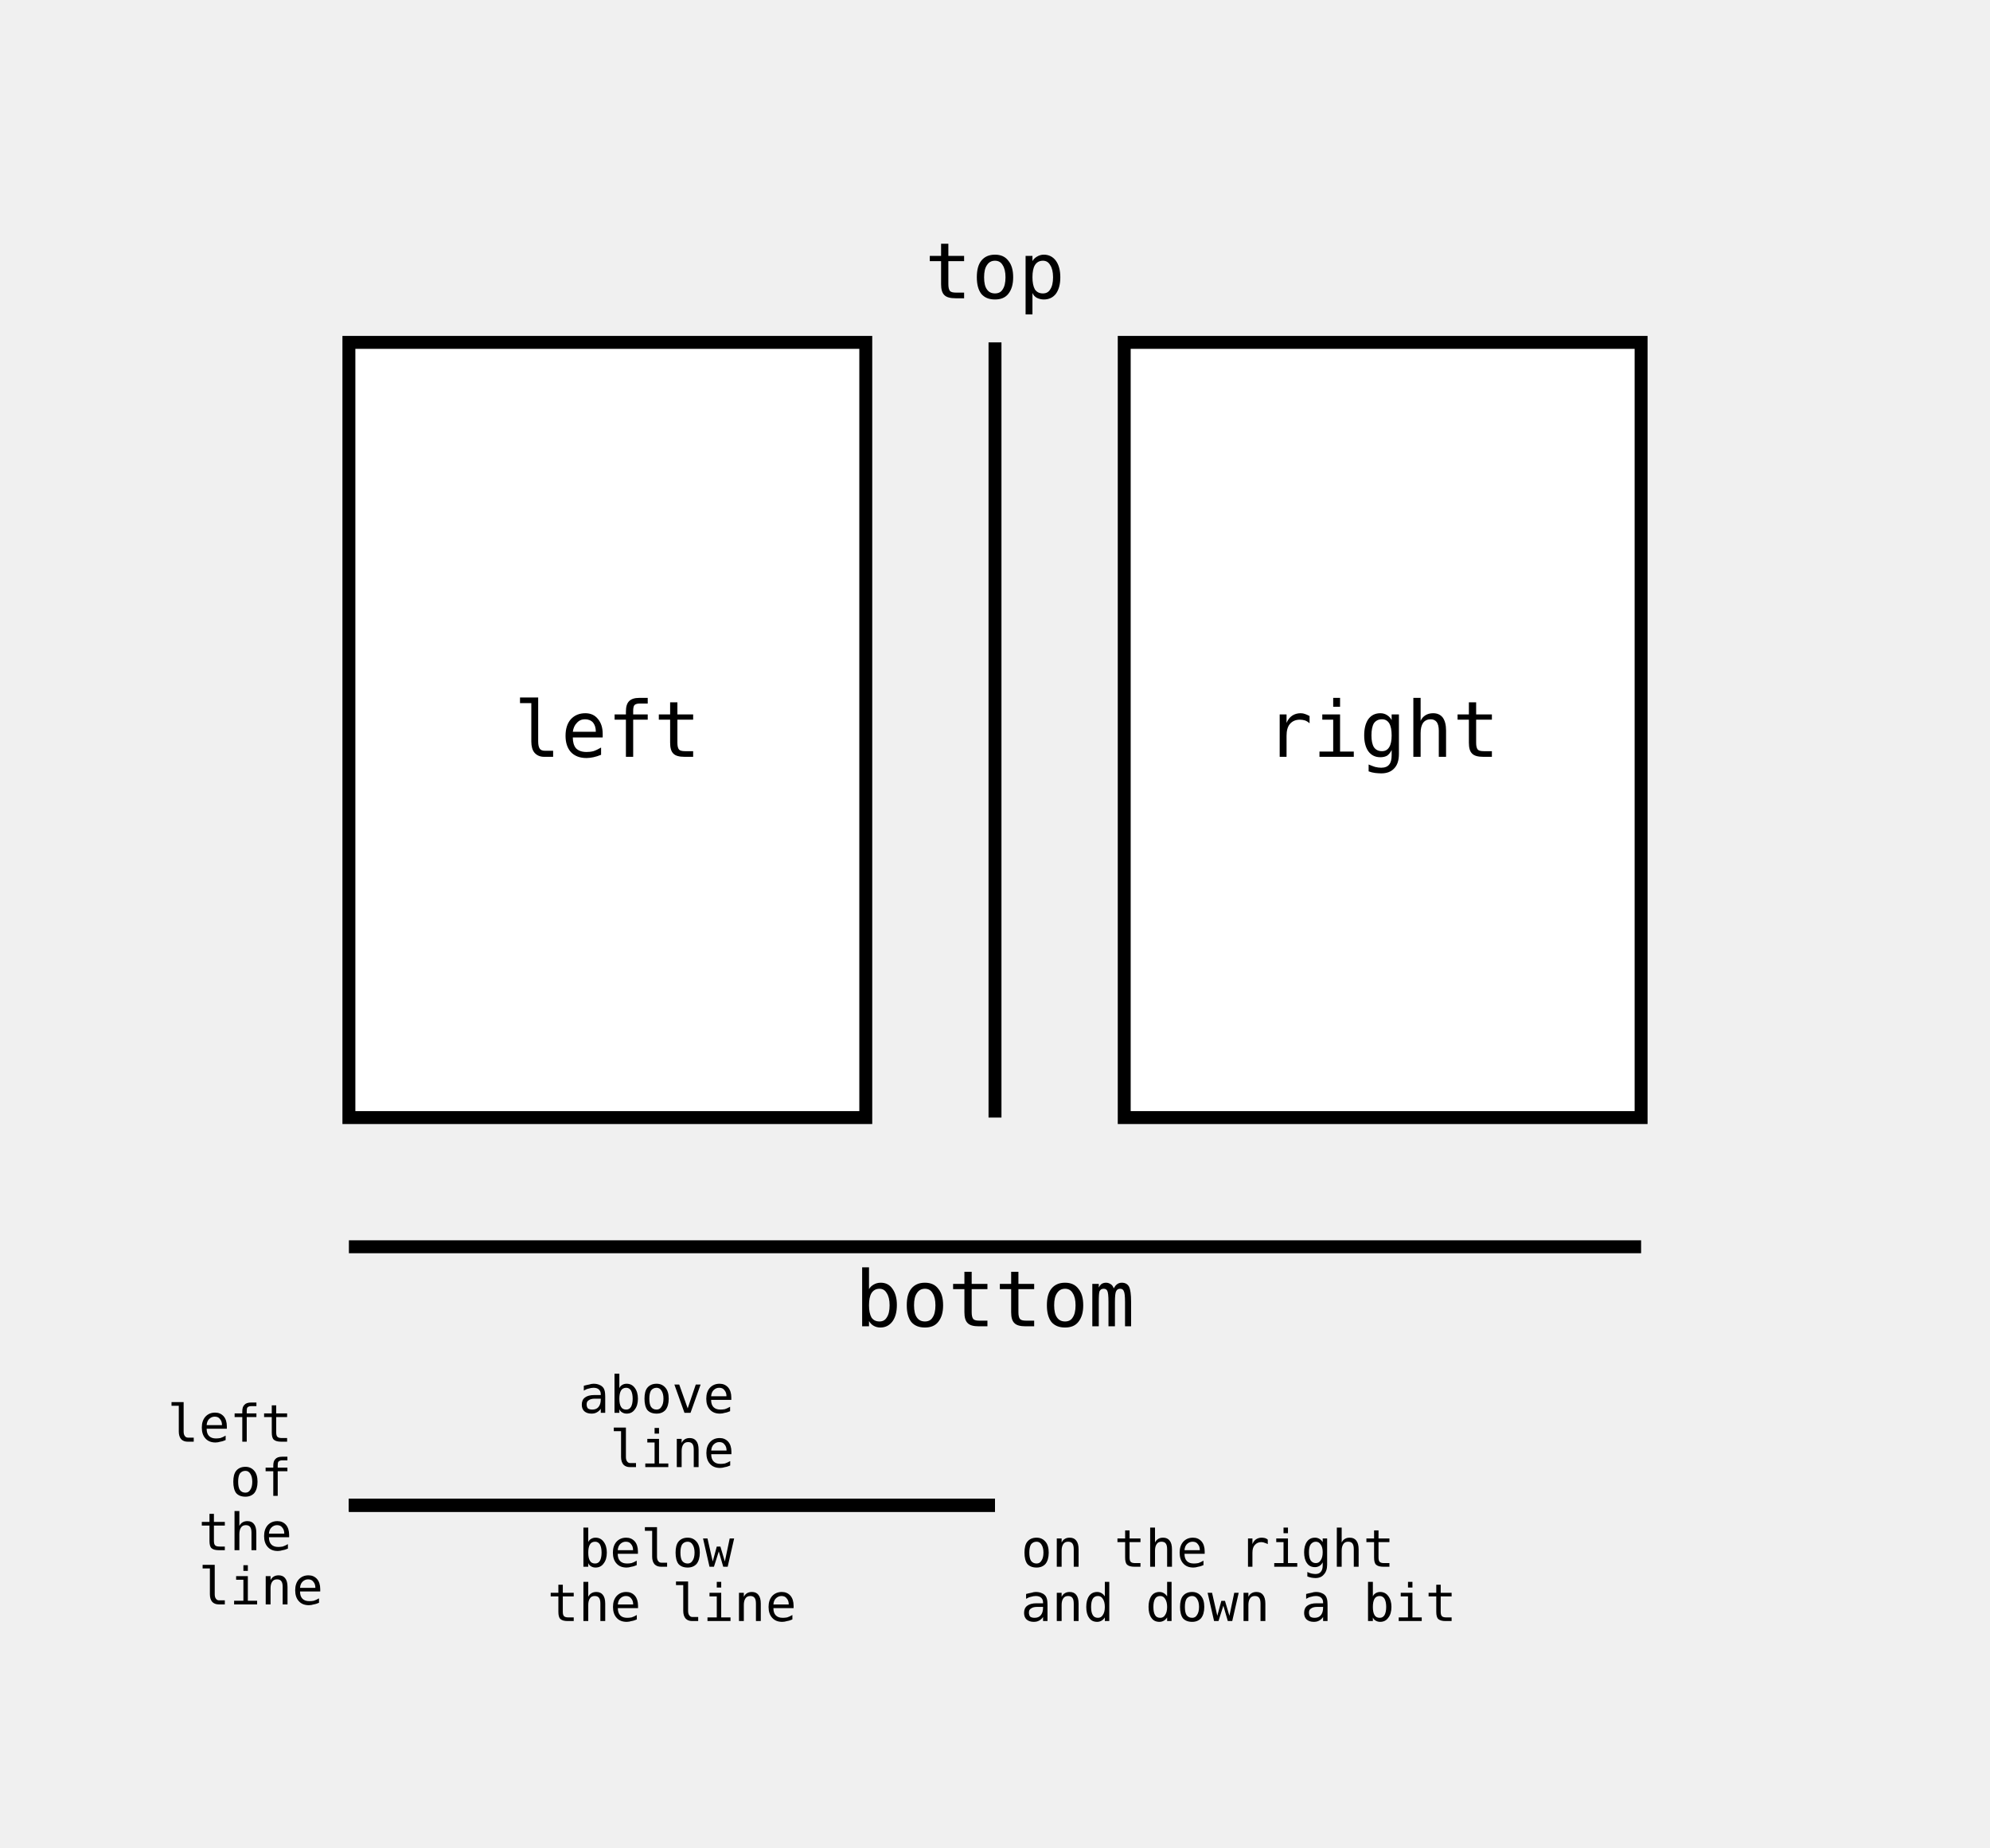
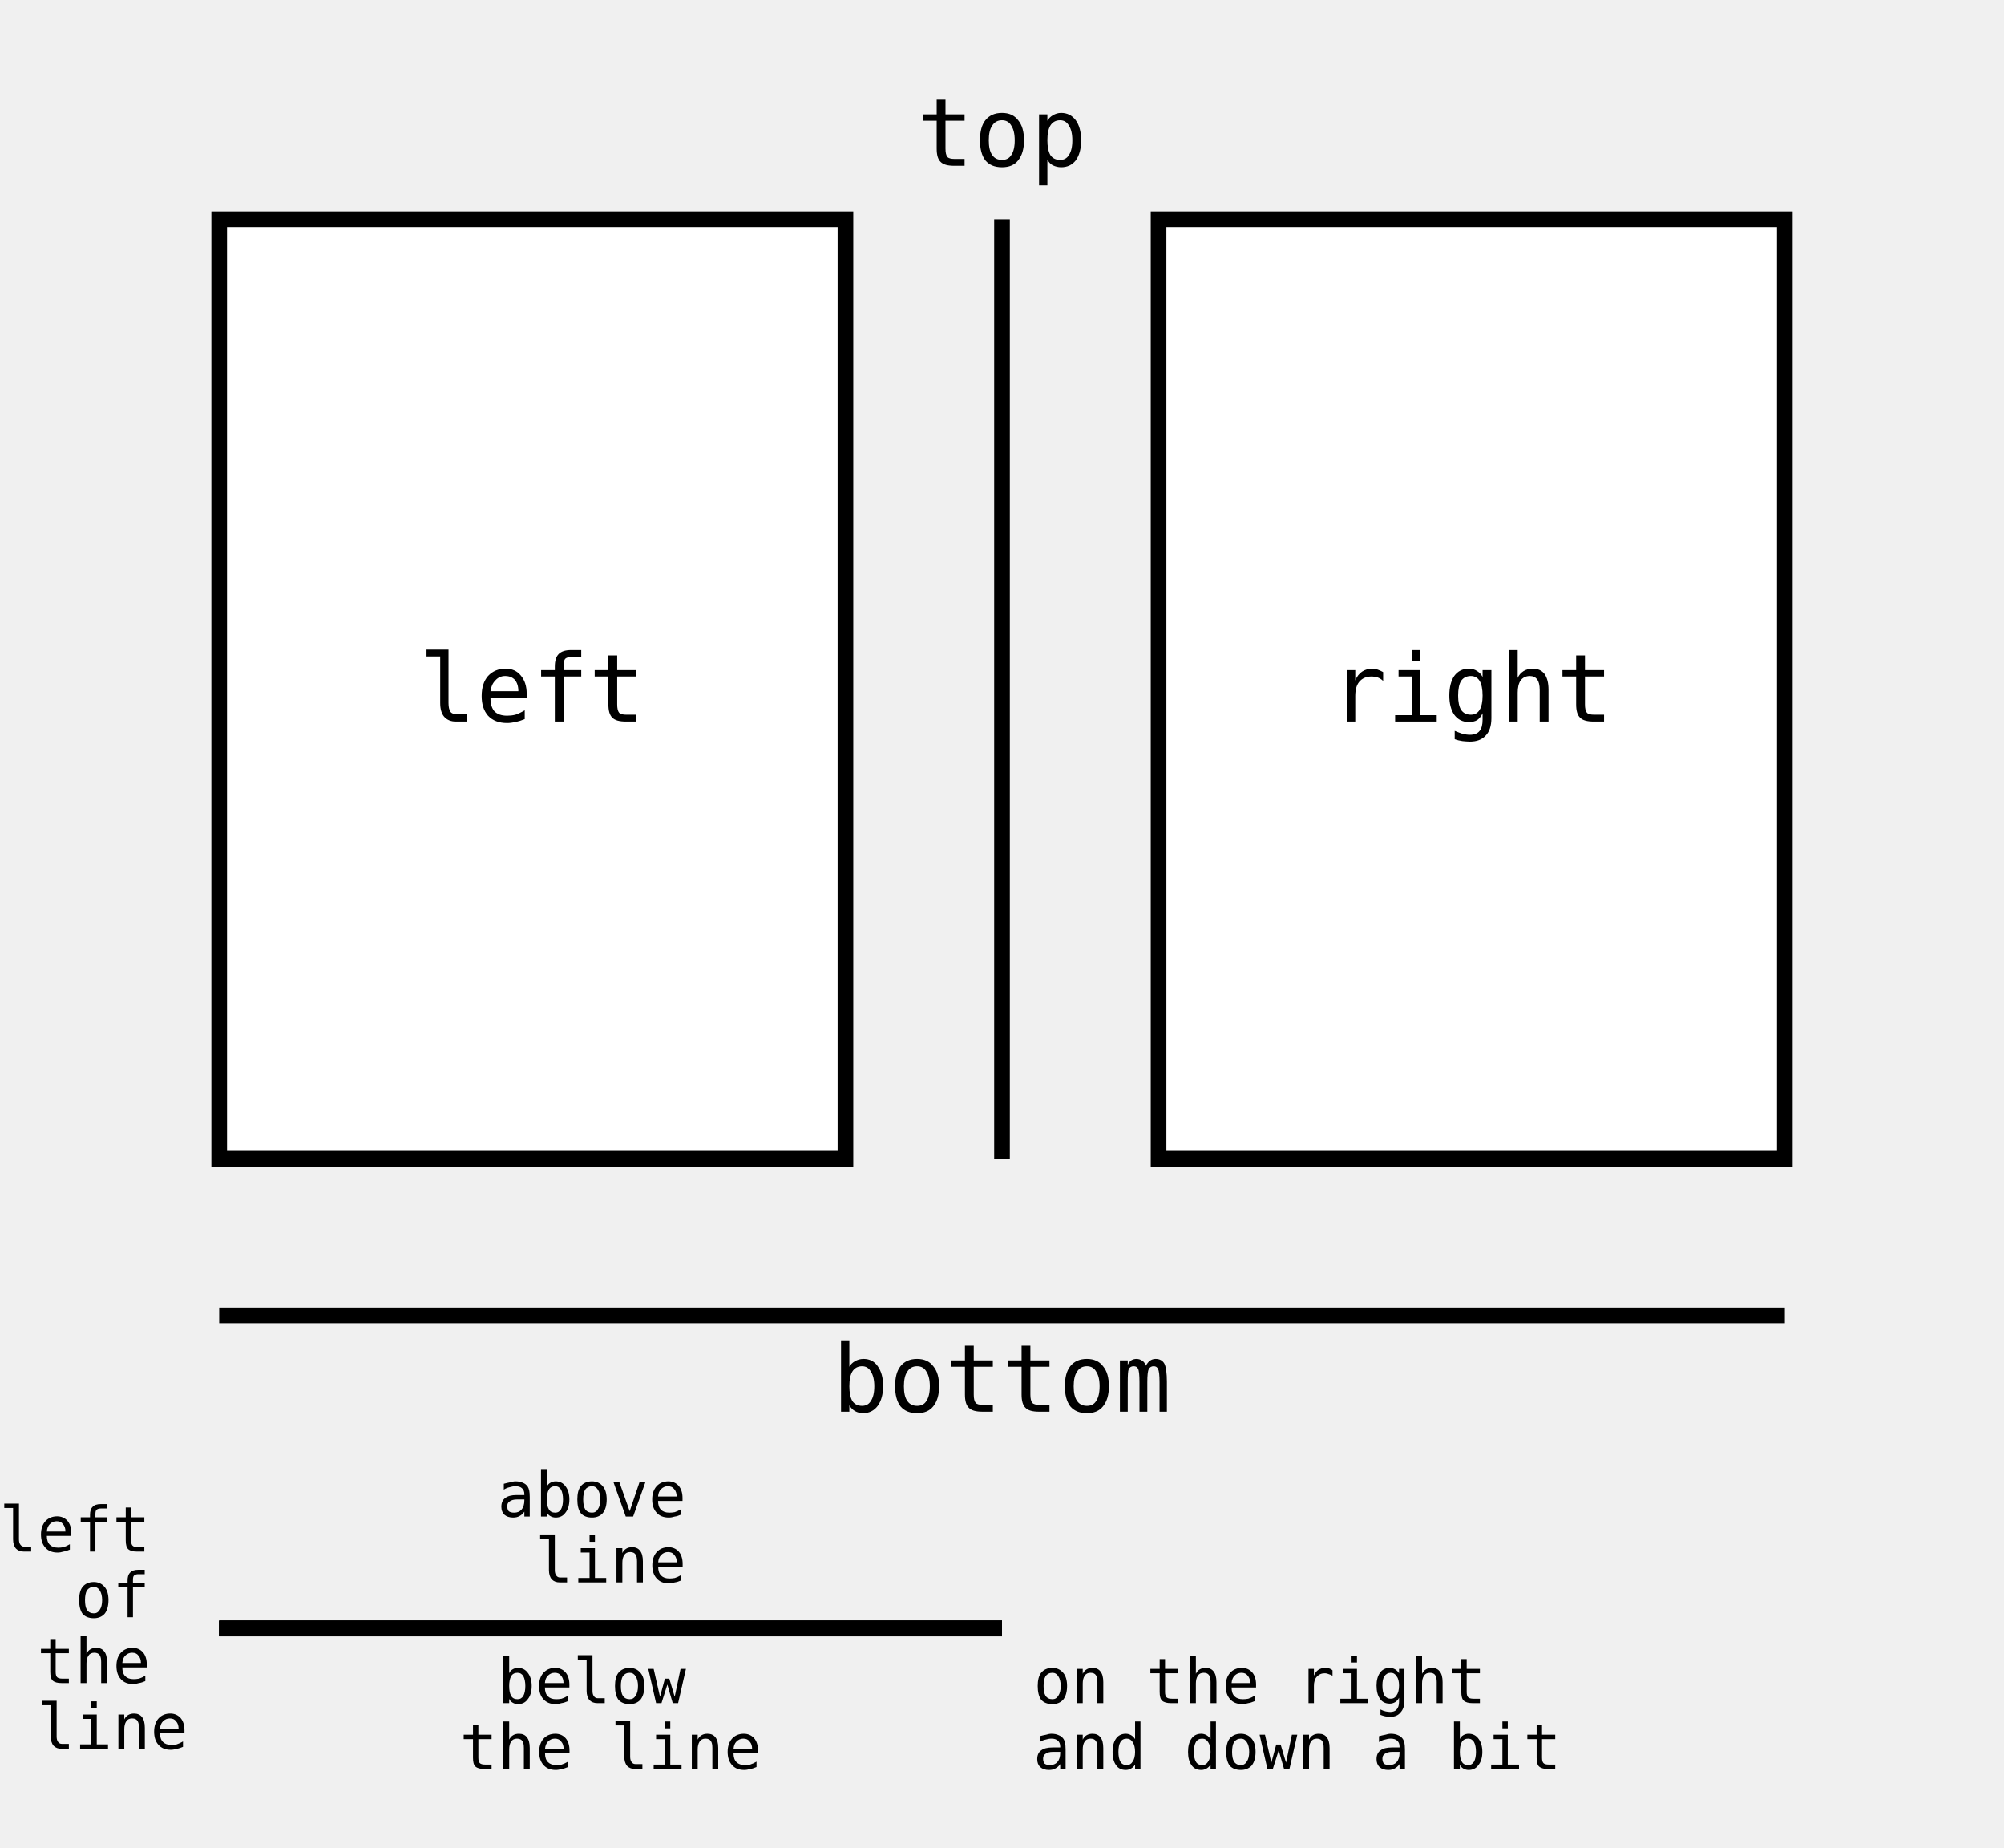
- <svg xmlns="http://www.w3.org/2000/svg" version="1.1" width="77mm" height="71.5mm" viewBox="-13.5 -13.25 77 71.5">
+ <svg xmlns="http://www.w3.org/2000/svg" version="1.1" width="64mm" height="59mm" viewBox="-7 -7 64 59">
  <style>
    
        * {
            stroke-width: 0.5;
            stroke: black;
            fill: white;
        }
        text, tspan {
            font-family: "Ubuntu Mono", monospace;
            font-size: 3px;
            stroke: none;
            fill: black;
        }
        /* prior to top/bottom/left/right so they can override this */
        text, text * { dominant-baseline: central; text-anchor: middle; }
        text.text-top, text.text-top * { dominant-baseline: text-before-edge; }
        text.text-bottom, text.text-bottom * { dominant-baseline: text-after-edge; }
        text.text-left, text.text-left * { text-anchor: start; }
        text.text-right, text.text-right * { text-anchor: end; }
        .small * { font-size: 2px; }
    
  </style>
  <rect x="0" y="0" width="20" height="30" />
  <text x="10" y="15" class="tbox">left</text>
  <line x1="25" y1="0" x2="25" y2="30" />
  <text x="25" y="-1" class="tbox text-bottom">top</text>
  <rect x="30" y="0" width="20" height="30" />
  <text x="40" y="15" class="tbox">right</text>
  <line x1="0" y1="35" x2="50" y2="35" />
  <text x="25" y="36" class="tbox text-top">bottom</text>
  <g class="small">
    <line x1="0" y1="45" x2="25" y2="45" />
    <text x="12.5" y="46" class="tbox text-top">
      <tspan x="12.5" dy="0em">below</tspan>
      <tspan x="12.5" dy="1.05em">the line</tspan>
    </text>
    <line x1="0" y1="45" x2="25" y2="45" />
    <text x="-1" y="45" class="tbox text-right">
      <tspan x="-1" dy="-1.575em">left</tspan>
      <tspan x="-1" dy="1.05em">of</tspan>
      <tspan x="-1" dy="1.05em">the</tspan>
      <tspan x="-1" dy="1.05em">line</tspan>
    </text>
    <line x1="0" y1="45" x2="25" y2="45" />
    <text x="26" y="46" class="tbox text-top text-left">
      <tspan x="26" dy="0em">on the right</tspan>
      <tspan x="26" dy="1.05em">and down a bit</tspan>
    </text>
    <line x1="0" y1="45" x2="25" y2="45" />
    <text x="12.5" y="44" class="tbox text-bottom">
      <tspan x="12.5" dy="-1.05em">above</tspan>
      <tspan x="12.5" dy="1.05em">line</tspan>
    </text>
  </g>
</svg>
